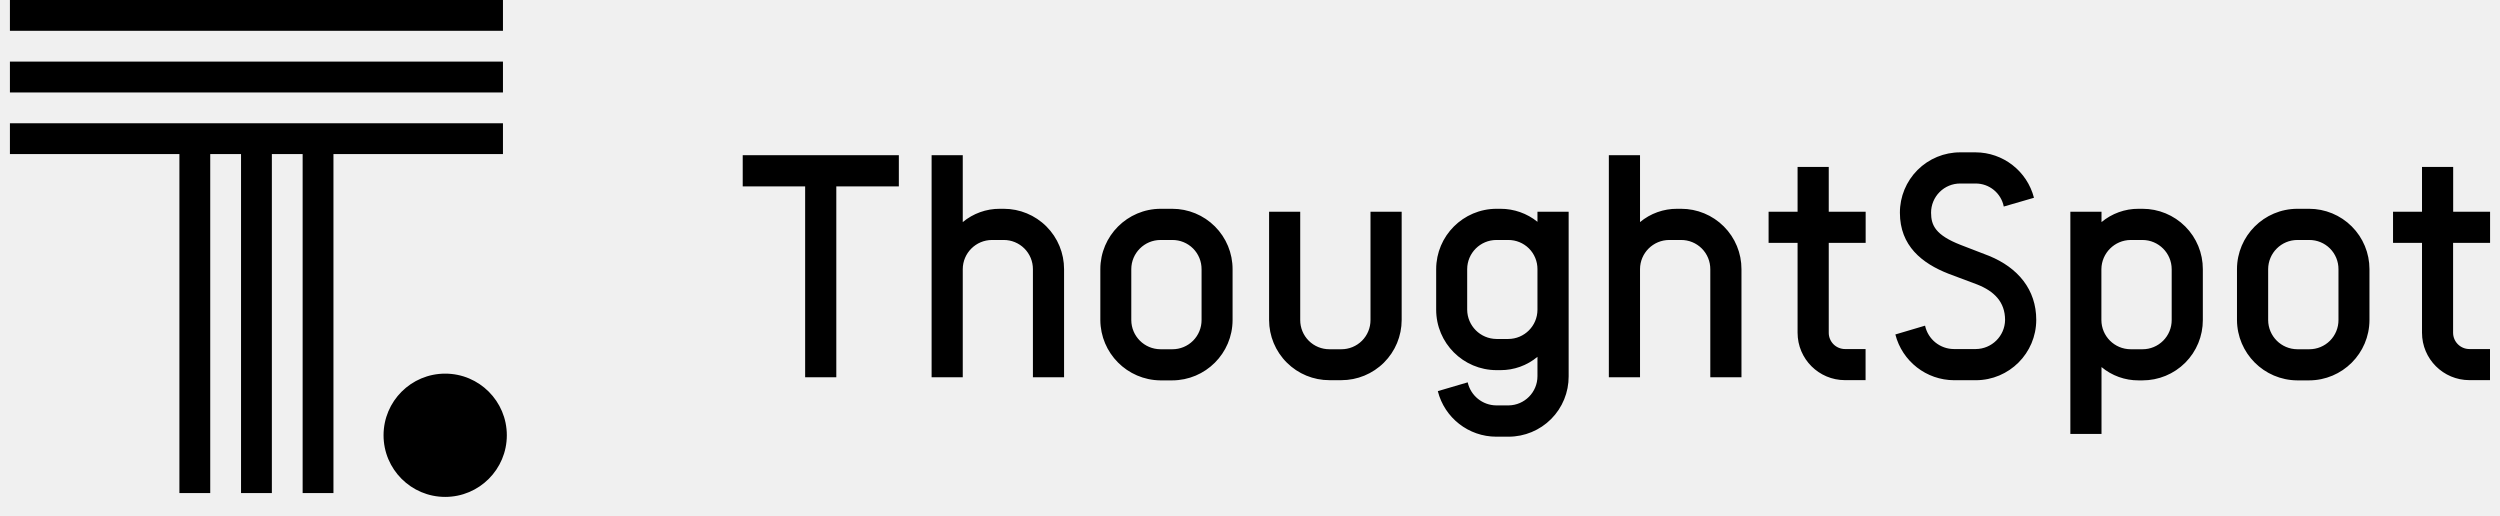
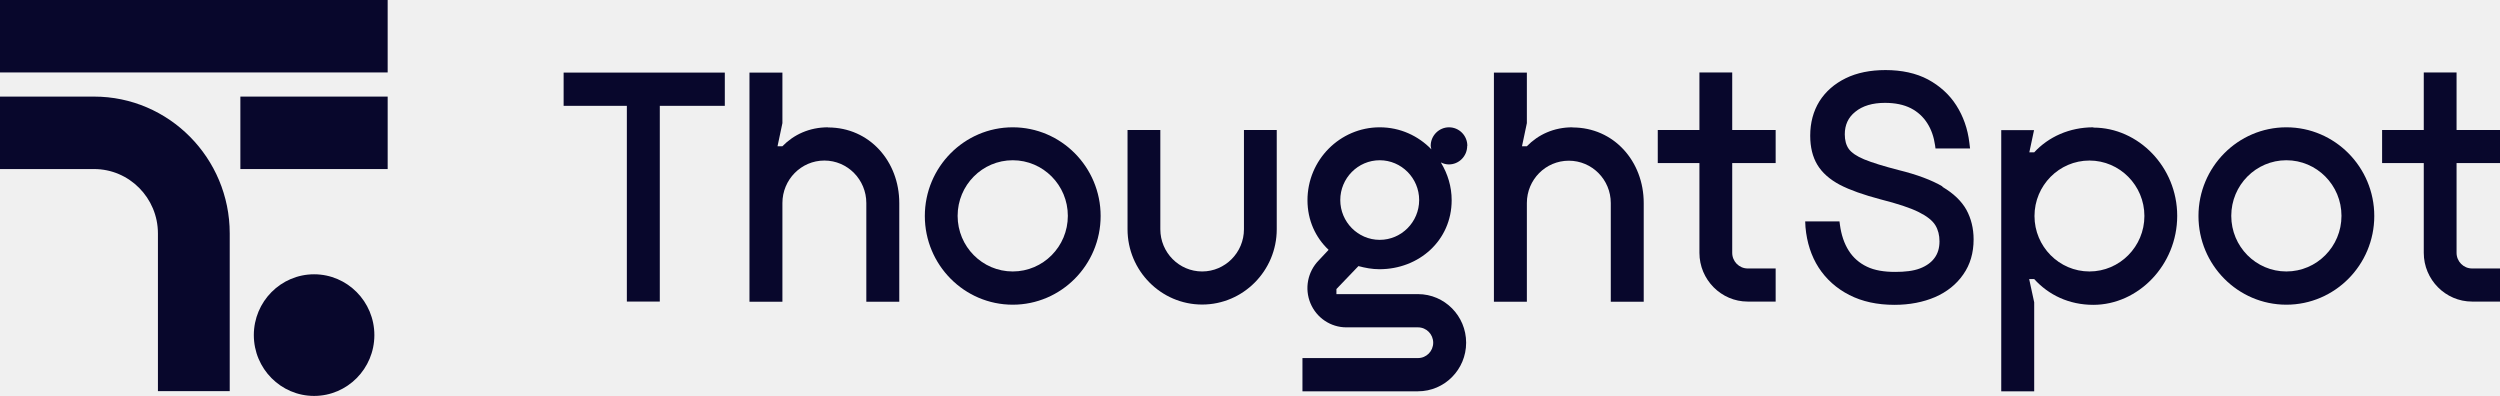
- <svg xmlns="http://www.w3.org/2000/svg" width="126" height="26" viewBox="0 0 126 26" fill="none">
-   <path d="M22.438 18.831C24.153 18.831 25.544 20.222 25.544 21.938C25.544 23.653 24.153 25.044 22.438 25.044C20.722 25.044 19.331 23.653 19.331 21.938C19.331 20.222 20.722 18.831 22.438 18.831ZM25.349 7.766H16.806V24.849H15.253V7.766H13.702V24.849H12.148V7.766H10.596V24.849H9.042V7.766H0.5V6.213H25.349V7.766ZM75.624 10.523C76.302 10.522 76.96 10.753 77.488 11.179V10.671H79.06V18.966C79.064 19.771 78.747 20.546 78.179 21.117C77.611 21.688 76.838 22.009 76.032 22.009H75.411C74.02 22.008 72.806 21.062 72.466 19.713L73.972 19.27C74.123 19.945 74.72 20.426 75.411 20.432H76.032C76.839 20.423 77.488 19.767 77.488 18.96V17.984C76.965 18.42 76.305 18.658 75.624 18.655H75.425C73.745 18.652 72.385 17.291 72.383 15.611V13.566C72.385 11.887 73.746 10.526 75.425 10.523H75.624ZM107.981 10.523C108.789 10.522 109.564 10.842 110.135 11.413C110.706 11.984 111.025 12.759 111.023 13.566V16.129C111.025 16.936 110.706 17.711 110.135 18.282C109.564 18.853 108.789 19.172 107.981 19.171H107.782C107.101 19.174 106.439 18.936 105.916 18.5V21.871H104.346V10.671H105.916V11.194C106.439 10.758 107.101 10.52 107.782 10.523H107.981ZM59.079 10.523C59.886 10.522 60.661 10.842 61.232 11.413C61.803 11.984 62.124 12.759 62.122 13.566V16.129C62.12 17.808 60.758 19.169 59.079 19.171H58.481C56.812 19.152 55.466 17.799 55.457 16.129V13.566C55.459 11.887 56.821 10.526 58.5 10.523H59.079ZM116.376 10.523C117.184 10.522 117.959 10.842 118.53 11.413C119.101 11.984 119.422 12.759 119.421 13.566V16.129C119.417 17.809 118.056 19.169 116.376 19.171H115.779C114.106 19.158 112.753 17.802 112.744 16.129V13.566C112.747 11.886 114.11 10.524 115.791 10.523H116.376ZM99.566 7.678C100.955 7.681 102.166 8.623 102.512 9.968L100.99 10.41C100.856 9.731 100.258 9.244 99.566 9.249H98.798C98.407 9.247 98.032 9.402 97.756 9.679C97.48 9.955 97.325 10.33 97.326 10.721C97.326 11.36 97.555 11.85 98.814 12.342L100.254 12.898C101.711 13.495 102.627 14.6 102.627 16.121C102.625 17.8 101.263 19.161 99.584 19.163H98.487C97.09 19.159 95.873 18.211 95.526 16.857L97.023 16.413C97.171 17.1 97.777 17.59 98.48 17.592H99.576C100.385 17.588 101.043 16.938 101.056 16.129C101.056 15.213 100.5 14.673 99.648 14.337L98.208 13.797C96.868 13.273 95.755 12.391 95.755 10.721C95.753 9.913 96.074 9.138 96.644 8.567C97.216 7.996 97.99 7.676 98.798 7.678H99.566ZM65.531 16.129C65.53 16.52 65.684 16.896 65.961 17.173C66.237 17.449 66.613 17.604 67.004 17.602H67.602C67.993 17.604 68.368 17.449 68.644 17.173C68.921 16.896 69.075 16.52 69.073 16.129V10.671H70.644V16.129C70.643 16.934 70.322 17.706 69.752 18.274C69.182 18.843 68.409 19.162 67.603 19.161H67.006C66.2 19.163 65.426 18.845 64.856 18.276C64.284 17.708 63.963 16.935 63.962 16.129V10.671H65.531V16.129ZM92.169 10.671H94.029V12.242H92.169V16.77C92.168 16.988 92.255 17.197 92.409 17.352C92.563 17.506 92.773 17.592 92.991 17.592H94.025V19.159H92.987C91.668 19.159 90.598 18.089 90.598 16.77V12.242H89.137V10.671H90.598V8.413H92.169V10.671ZM123.64 10.671H125.5V12.242H123.636V16.77C123.636 17.224 124.005 17.592 124.459 17.592H125.496V19.159H124.459C123.139 19.159 122.069 18.089 122.069 16.77V12.242H120.609V10.671H122.069V8.413H123.64V10.671ZM45.302 9.395H42.15V19.014H40.579V9.395H37.433V7.823H45.302V9.395ZM48.523 11.194C49.047 10.758 49.708 10.52 50.39 10.523H50.589C51.396 10.523 52.17 10.843 52.74 11.414C53.311 11.985 53.63 12.759 53.629 13.566V19.014H52.059V13.566C52.06 13.175 51.905 12.8 51.628 12.523C51.351 12.247 50.976 12.093 50.585 12.095H49.997C49.185 12.096 48.526 12.754 48.523 13.566V19.014H46.953V7.823H48.523V11.194ZM82.657 11.194C83.182 10.756 83.846 10.519 84.529 10.523H84.728C85.535 10.522 86.31 10.842 86.881 11.413C87.452 11.984 87.772 12.759 87.77 13.566V19.014H86.199V13.566C86.201 13.175 86.046 12.8 85.769 12.523C85.493 12.247 85.117 12.093 84.726 12.095H84.131C83.318 12.096 82.659 12.754 82.657 13.566V19.014H81.086V7.823H82.657V11.194ZM58.49 12.095C57.678 12.096 57.019 12.754 57.017 13.566V16.129C57.019 16.942 57.677 17.6 58.49 17.602H59.087C59.478 17.604 59.853 17.449 60.13 17.172C60.406 16.895 60.561 16.52 60.559 16.129V13.566C60.561 13.175 60.406 12.8 60.13 12.523C59.853 12.247 59.478 12.093 59.087 12.095H58.49ZM107.384 12.095C106.574 12.102 105.919 12.757 105.91 13.566V16.129C105.912 16.942 106.571 17.6 107.384 17.602H107.981C108.372 17.604 108.747 17.448 109.023 17.172C109.3 16.895 109.455 16.52 109.453 16.129V13.566C109.45 12.755 108.793 12.098 107.981 12.095H107.384ZM115.789 12.095C114.977 12.096 114.318 12.754 114.315 13.566V16.129C114.318 16.942 114.976 17.6 115.789 17.602H116.387C116.778 17.604 117.153 17.449 117.43 17.173C117.706 16.896 117.861 16.52 117.859 16.129V13.566C117.861 13.175 117.706 12.8 117.43 12.523C117.153 12.247 116.778 12.093 116.387 12.095H115.789ZM75.419 12.095C74.607 12.096 73.948 12.754 73.946 13.566V15.611C73.954 16.422 74.609 17.076 75.419 17.084H76.017C76.829 17.082 77.487 16.424 77.488 15.611V13.566C77.49 13.176 77.336 12.8 77.06 12.523C76.783 12.247 76.407 12.093 76.017 12.095H75.419ZM25.349 4.659H0.5V3.106H25.349V4.659ZM25.349 1.553H0.5V0H25.349V1.553Z" fill="black" />
+ <svg xmlns="http://www.w3.org/2000/svg" width="221" height="35" viewBox="0 0 221 35" fill="none">
+   <g clip-path="url(#clip0_5665_570)">
+     <path d="M171.725 16.485C170.758 15.919 169.452 15.431 167.846 15.036C166.514 14.693 165.495 14.377 164.79 14.087C164.124 13.81 163.667 13.494 163.432 13.165C163.197 12.835 163.079 12.4 163.079 11.873C163.079 11.043 163.38 10.384 164.006 9.883C164.646 9.356 165.534 9.093 166.631 9.093C167.533 9.093 168.29 9.251 168.917 9.567C169.531 9.883 170.014 10.331 170.367 10.885C170.732 11.451 170.954 12.11 171.059 12.835L171.098 13.125H174.154L174.089 12.598C173.945 11.386 173.553 10.279 172.939 9.317C172.326 8.355 171.477 7.59 170.432 7.024C169.387 6.47 168.12 6.194 166.684 6.194C165.339 6.194 164.15 6.431 163.158 6.918C162.165 7.406 161.381 8.091 160.833 8.961C160.297 9.831 160.023 10.845 160.023 11.992C160.023 13.006 160.232 13.863 160.65 14.561C161.068 15.26 161.734 15.853 162.648 16.34C163.536 16.802 164.738 17.223 166.227 17.619C167.728 18.001 168.865 18.37 169.622 18.752C170.34 19.108 170.837 19.503 171.085 19.912C171.333 20.32 171.451 20.794 171.451 21.335C171.451 21.915 171.307 22.415 171.007 22.811C170.719 23.206 170.275 23.522 169.714 23.733C169.126 23.957 168.395 24.036 167.533 24.036C166.566 24.036 165.717 23.904 165.038 23.575C164.372 23.259 163.824 22.784 163.432 22.165C163.027 21.532 162.766 20.755 162.648 19.859L162.609 19.569H159.579L159.605 20.083C159.723 21.427 160.115 22.639 160.768 23.654C161.434 24.682 162.348 25.499 163.484 26.079C164.62 26.659 165.952 26.948 167.467 26.948C168.812 26.948 170.014 26.711 171.059 26.263C172.117 25.802 172.952 25.13 173.553 24.26C174.167 23.39 174.467 22.349 174.467 21.163C174.467 20.188 174.245 19.305 173.827 18.541C173.397 17.777 172.691 17.091 171.699 16.512L171.725 16.485Z" fill="#08072C" />
+     <path d="M49.824 9.356H55.414V26.658H58.326V9.356H64.073V6.417H49.824V9.356Z" fill="#08072C" />
+     <path d="M109.965 20.267C109.965 22.323 108.306 23.997 106.269 23.997C104.232 23.997 102.573 22.323 102.573 20.267V11.491H99.674V20.267C99.674 23.931 102.638 26.922 106.269 26.922C109.9 26.922 112.864 23.931 112.864 20.267V11.491H109.965V20.267Z" fill="#08072C" />
+     <path d="M89.525 11.254C85.242 11.254 81.755 14.772 81.755 19.094C81.755 23.417 85.242 26.935 89.525 26.935C93.809 26.935 97.296 23.417 97.296 19.094C97.296 14.772 93.809 11.254 89.525 11.254ZM89.525 23.997C86.835 23.997 84.654 21.796 84.654 19.081C84.654 16.367 86.835 14.166 89.525 14.166C92.216 14.166 94.397 16.367 94.397 19.081C94.397 21.796 92.216 23.997 89.525 23.997Z" fill="#08072C" />
+     <path d="M202.115 11.254C197.832 11.254 194.345 14.772 194.345 19.094C194.345 23.417 197.832 26.935 202.115 26.935C206.399 26.935 209.886 23.417 209.886 19.094C209.886 14.772 206.399 11.254 202.115 11.254ZM202.115 23.997C199.425 23.997 197.244 21.796 197.244 19.081C197.244 16.367 199.425 14.166 202.115 14.166C204.806 14.166 206.987 16.367 206.987 19.081C206.987 21.796 204.806 23.997 202.115 23.997Z" fill="#08072C" />
+     <path d="M217.16 6.404H214.261V11.491H210.578V14.416H214.261V22.349C214.261 24.721 216.181 26.659 218.532 26.659H221V23.733H218.532C217.774 23.733 217.16 23.114 217.16 22.349V14.416H221V11.491H217.16V6.404Z" fill="#08072C" />
+     <path d="M139.01 11.254C137.352 11.254 135.98 11.899 134.975 12.927H134.544L134.975 10.885V6.417H132.062V26.672H134.975V17.948C134.975 15.879 136.633 14.206 138.684 14.206C140.734 14.206 142.393 15.879 142.393 17.948V26.672H145.305V17.948C145.305 14.258 142.667 11.267 139.01 11.267V11.254Z" fill="#08072C" />
+     <path d="M185.046 11.254C182.944 11.254 181.089 12.097 179.823 13.468H179.392L179.809 11.504H179.823H176.91V34.591H179.823V26.724L179.378 24.669H179.823C181.102 26.079 182.905 26.948 185.046 26.948C189.03 26.948 192.465 23.417 192.465 19.081C192.465 14.746 189.017 11.28 185.06 11.28L185.046 11.254ZM184.707 23.997C182.03 23.997 179.849 21.796 179.849 19.094C179.849 16.393 182.03 14.192 184.707 14.192C187.384 14.192 189.565 16.393 189.565 19.094C189.565 21.796 187.384 23.997 184.707 23.997Z" fill="#08072C" />
+     <path d="M73.201 11.254C71.542 11.254 70.171 11.899 69.165 12.927H68.734L69.165 10.885V6.417H66.253V26.672H69.165V17.948C69.165 15.879 70.824 14.192 72.874 14.192C74.925 14.192 76.583 15.879 76.583 17.948V26.672H79.496V17.948C79.496 14.258 76.858 11.267 73.201 11.267V11.254Z" fill="#08072C" />
+     <path d="M34.269 0H0V6.404H34.269V0Z" fill="#08072C" />
+     <path d="M34.27 8.539H21.249V14.944H34.27V8.539Z" fill="#08072C" />
+     <path d="M8.319 8.539H0V14.944H8.319C11.427 14.944 13.961 17.5 13.961 20.636V34.578H20.308V20.636C20.308 13.968 14.928 8.539 8.319 8.539Z" fill="#08072C" />
+     <path d="M27.766 24.247C24.828 24.247 22.438 26.659 22.438 29.623C22.438 32.589 24.828 35 27.766 35C30.704 35 33.094 32.589 33.094 29.623C33.094 26.659 30.704 24.247 27.766 24.247Z" fill="#08072C" />
+     <path d="M129.712 12.888C129.712 11.979 128.98 11.254 128.092 11.254C127.204 11.254 126.473 11.992 126.473 12.888C126.473 13.006 126.512 13.099 126.538 13.204C125.376 12.005 123.769 11.254 121.967 11.254C118.454 11.254 115.581 14.14 115.581 17.698C115.581 19.477 116.299 21.005 117.448 22.086L116.573 23.021C115.594 24.023 115.306 25.512 115.842 26.803C116.377 28.095 117.631 28.938 119.016 28.938H125.35C126.094 28.938 126.695 29.544 126.695 30.296C126.695 31.047 126.094 31.653 125.35 31.653H115.137V34.591H125.35C127.7 34.591 129.607 32.667 129.607 30.296C129.607 27.924 127.7 26 125.35 26H118.14V25.552L120.086 23.522C120.674 23.68 121.288 23.799 121.941 23.799C125.454 23.799 128.327 21.242 128.327 17.698C128.327 16.485 127.975 15.365 127.387 14.39C127.387 14.39 127.387 14.377 127.387 14.364C127.596 14.469 127.831 14.535 128.079 14.535C128.98 14.535 129.699 13.797 129.699 12.901L129.712 12.888ZM121.967 21.203C120.047 21.203 118.48 19.622 118.48 17.684C118.48 15.747 120.047 14.166 121.967 14.166C123.887 14.166 125.454 15.747 125.454 17.684C125.454 19.622 123.887 21.203 121.967 21.203Z" fill="#08072C" />
+     <path d="M153.128 6.404H150.229V11.491H146.546V14.416H150.229V22.349C150.229 24.721 152.149 26.659 154.499 26.659H156.968V23.733H154.499C153.742 23.733 153.128 23.114 153.128 22.349V14.416H156.968V11.491H153.128V6.404Z" fill="#08072C" />
+   </g>
+   <defs>
+     <clipPath id="clip0_5665_570">
+       <rect width="221" height="35" fill="white" />
+     </clipPath>
+   </defs>
</svg>
